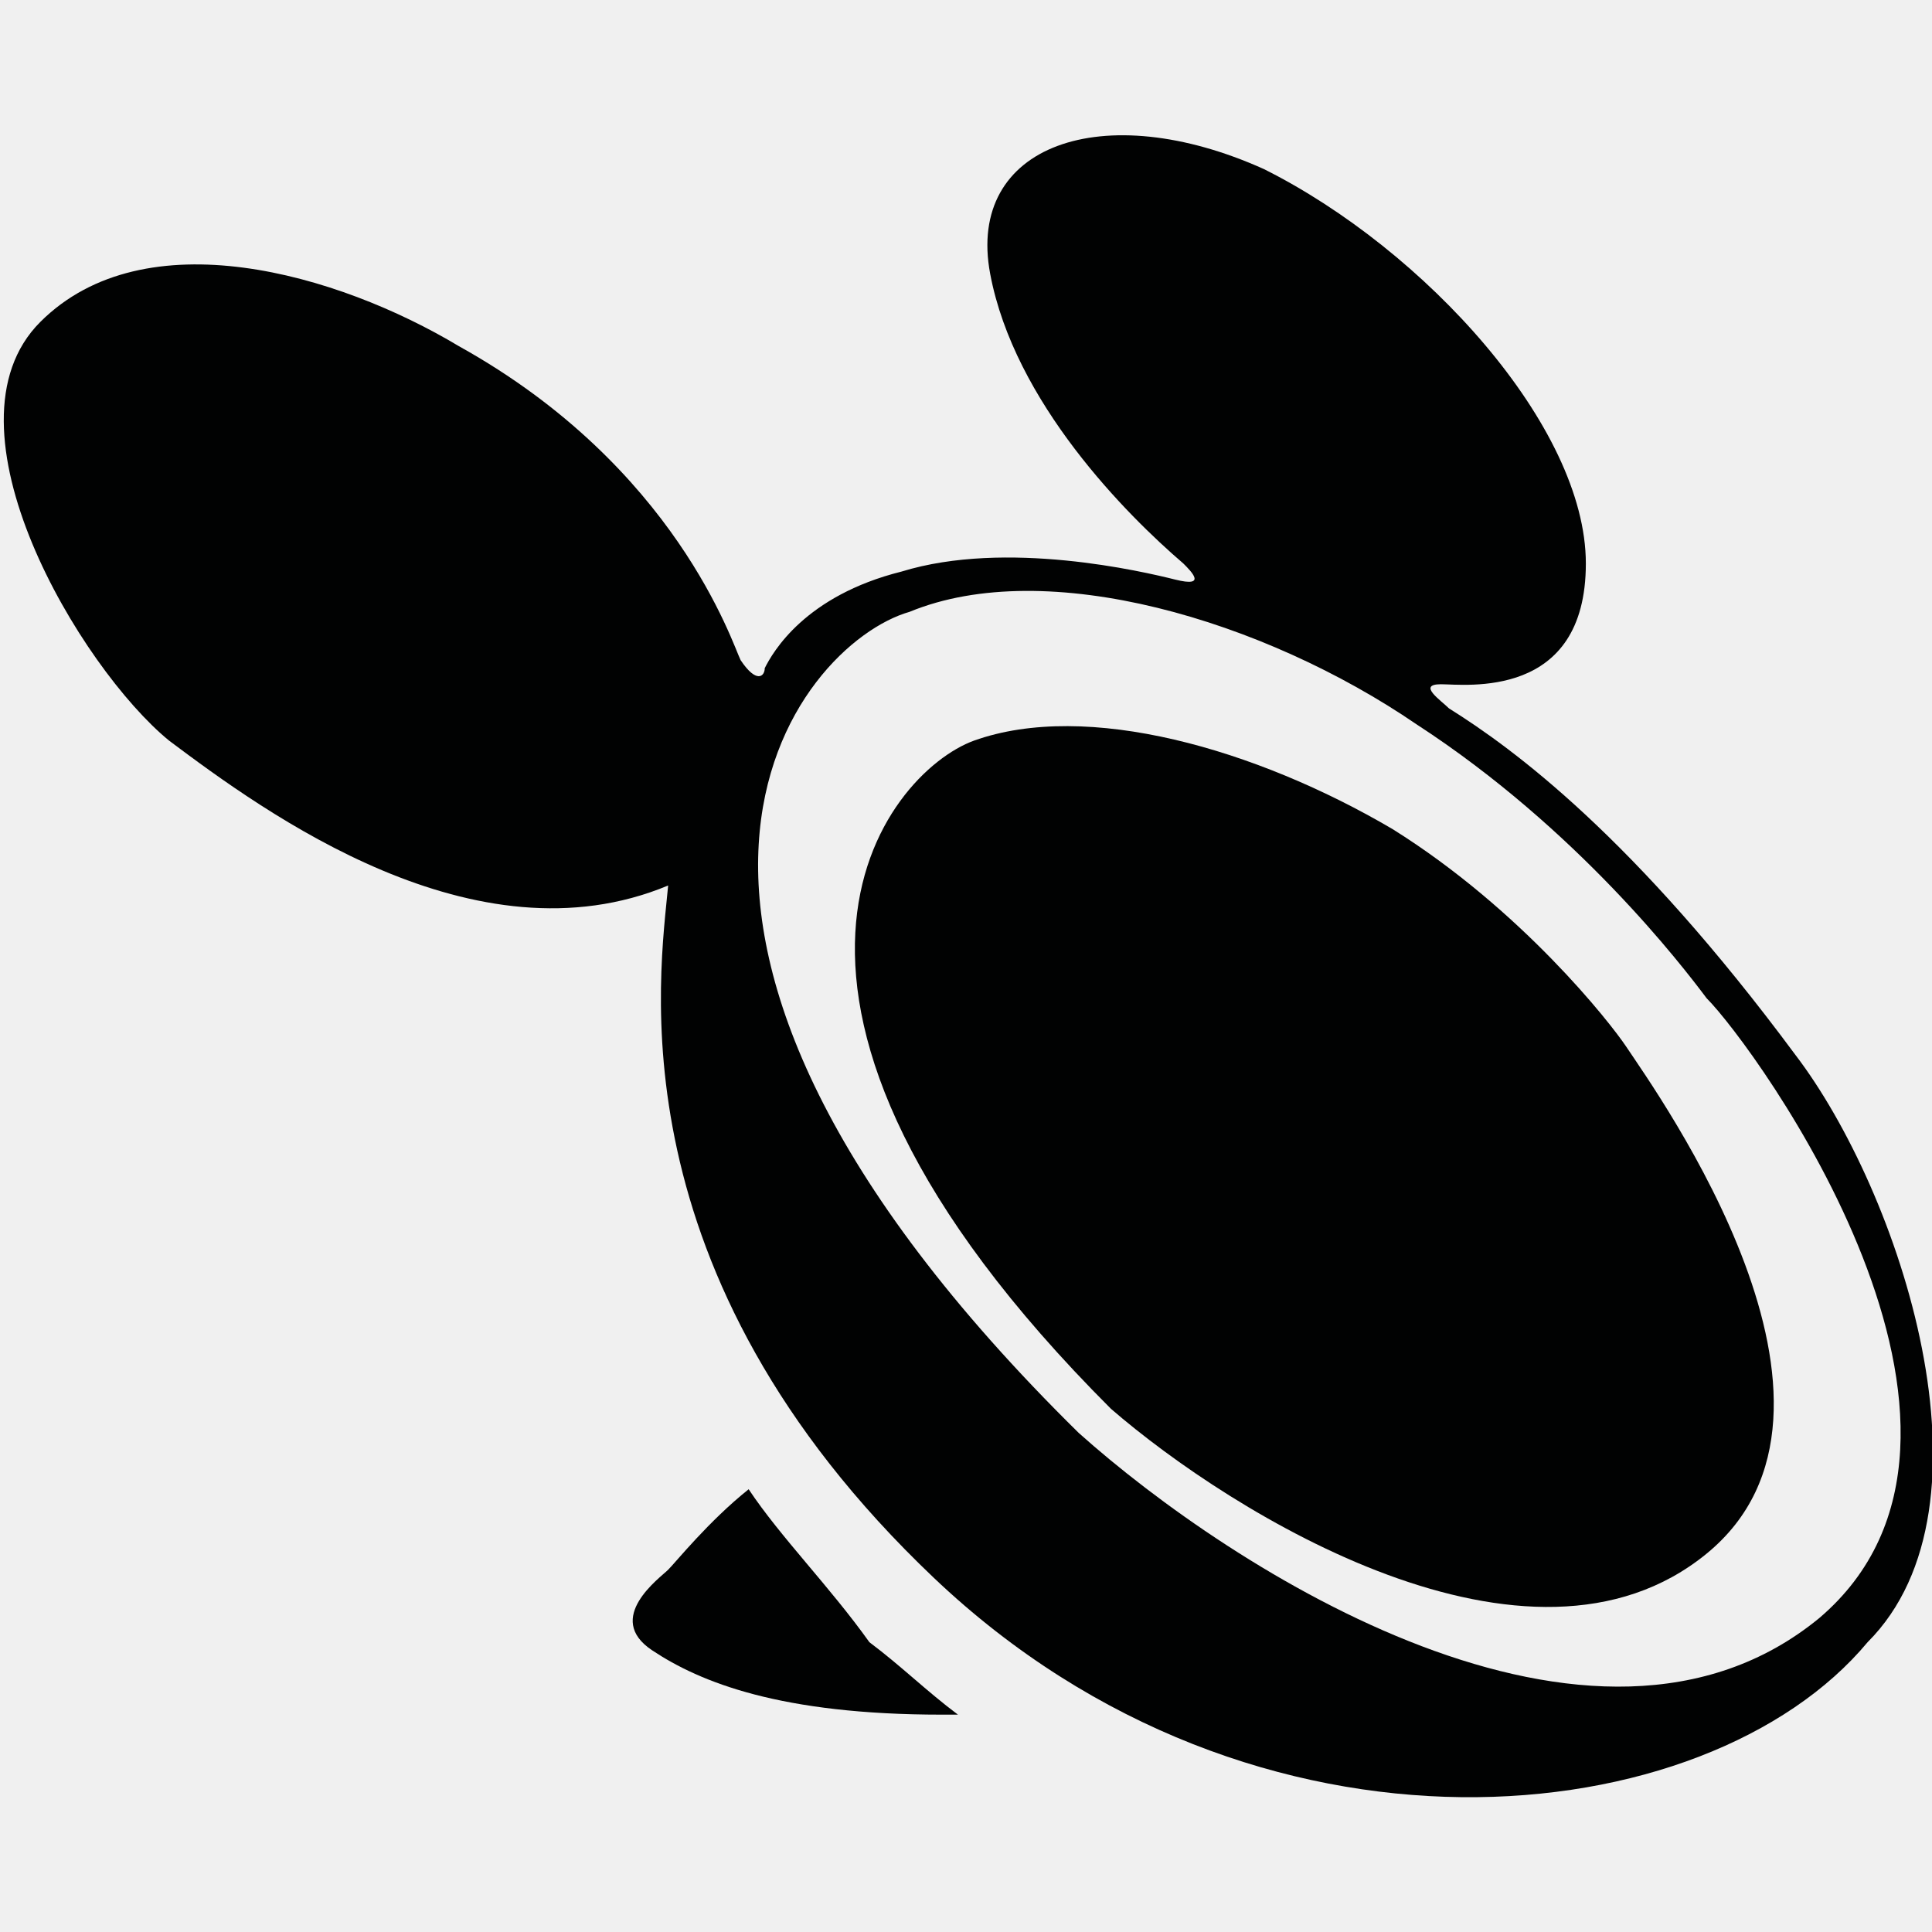
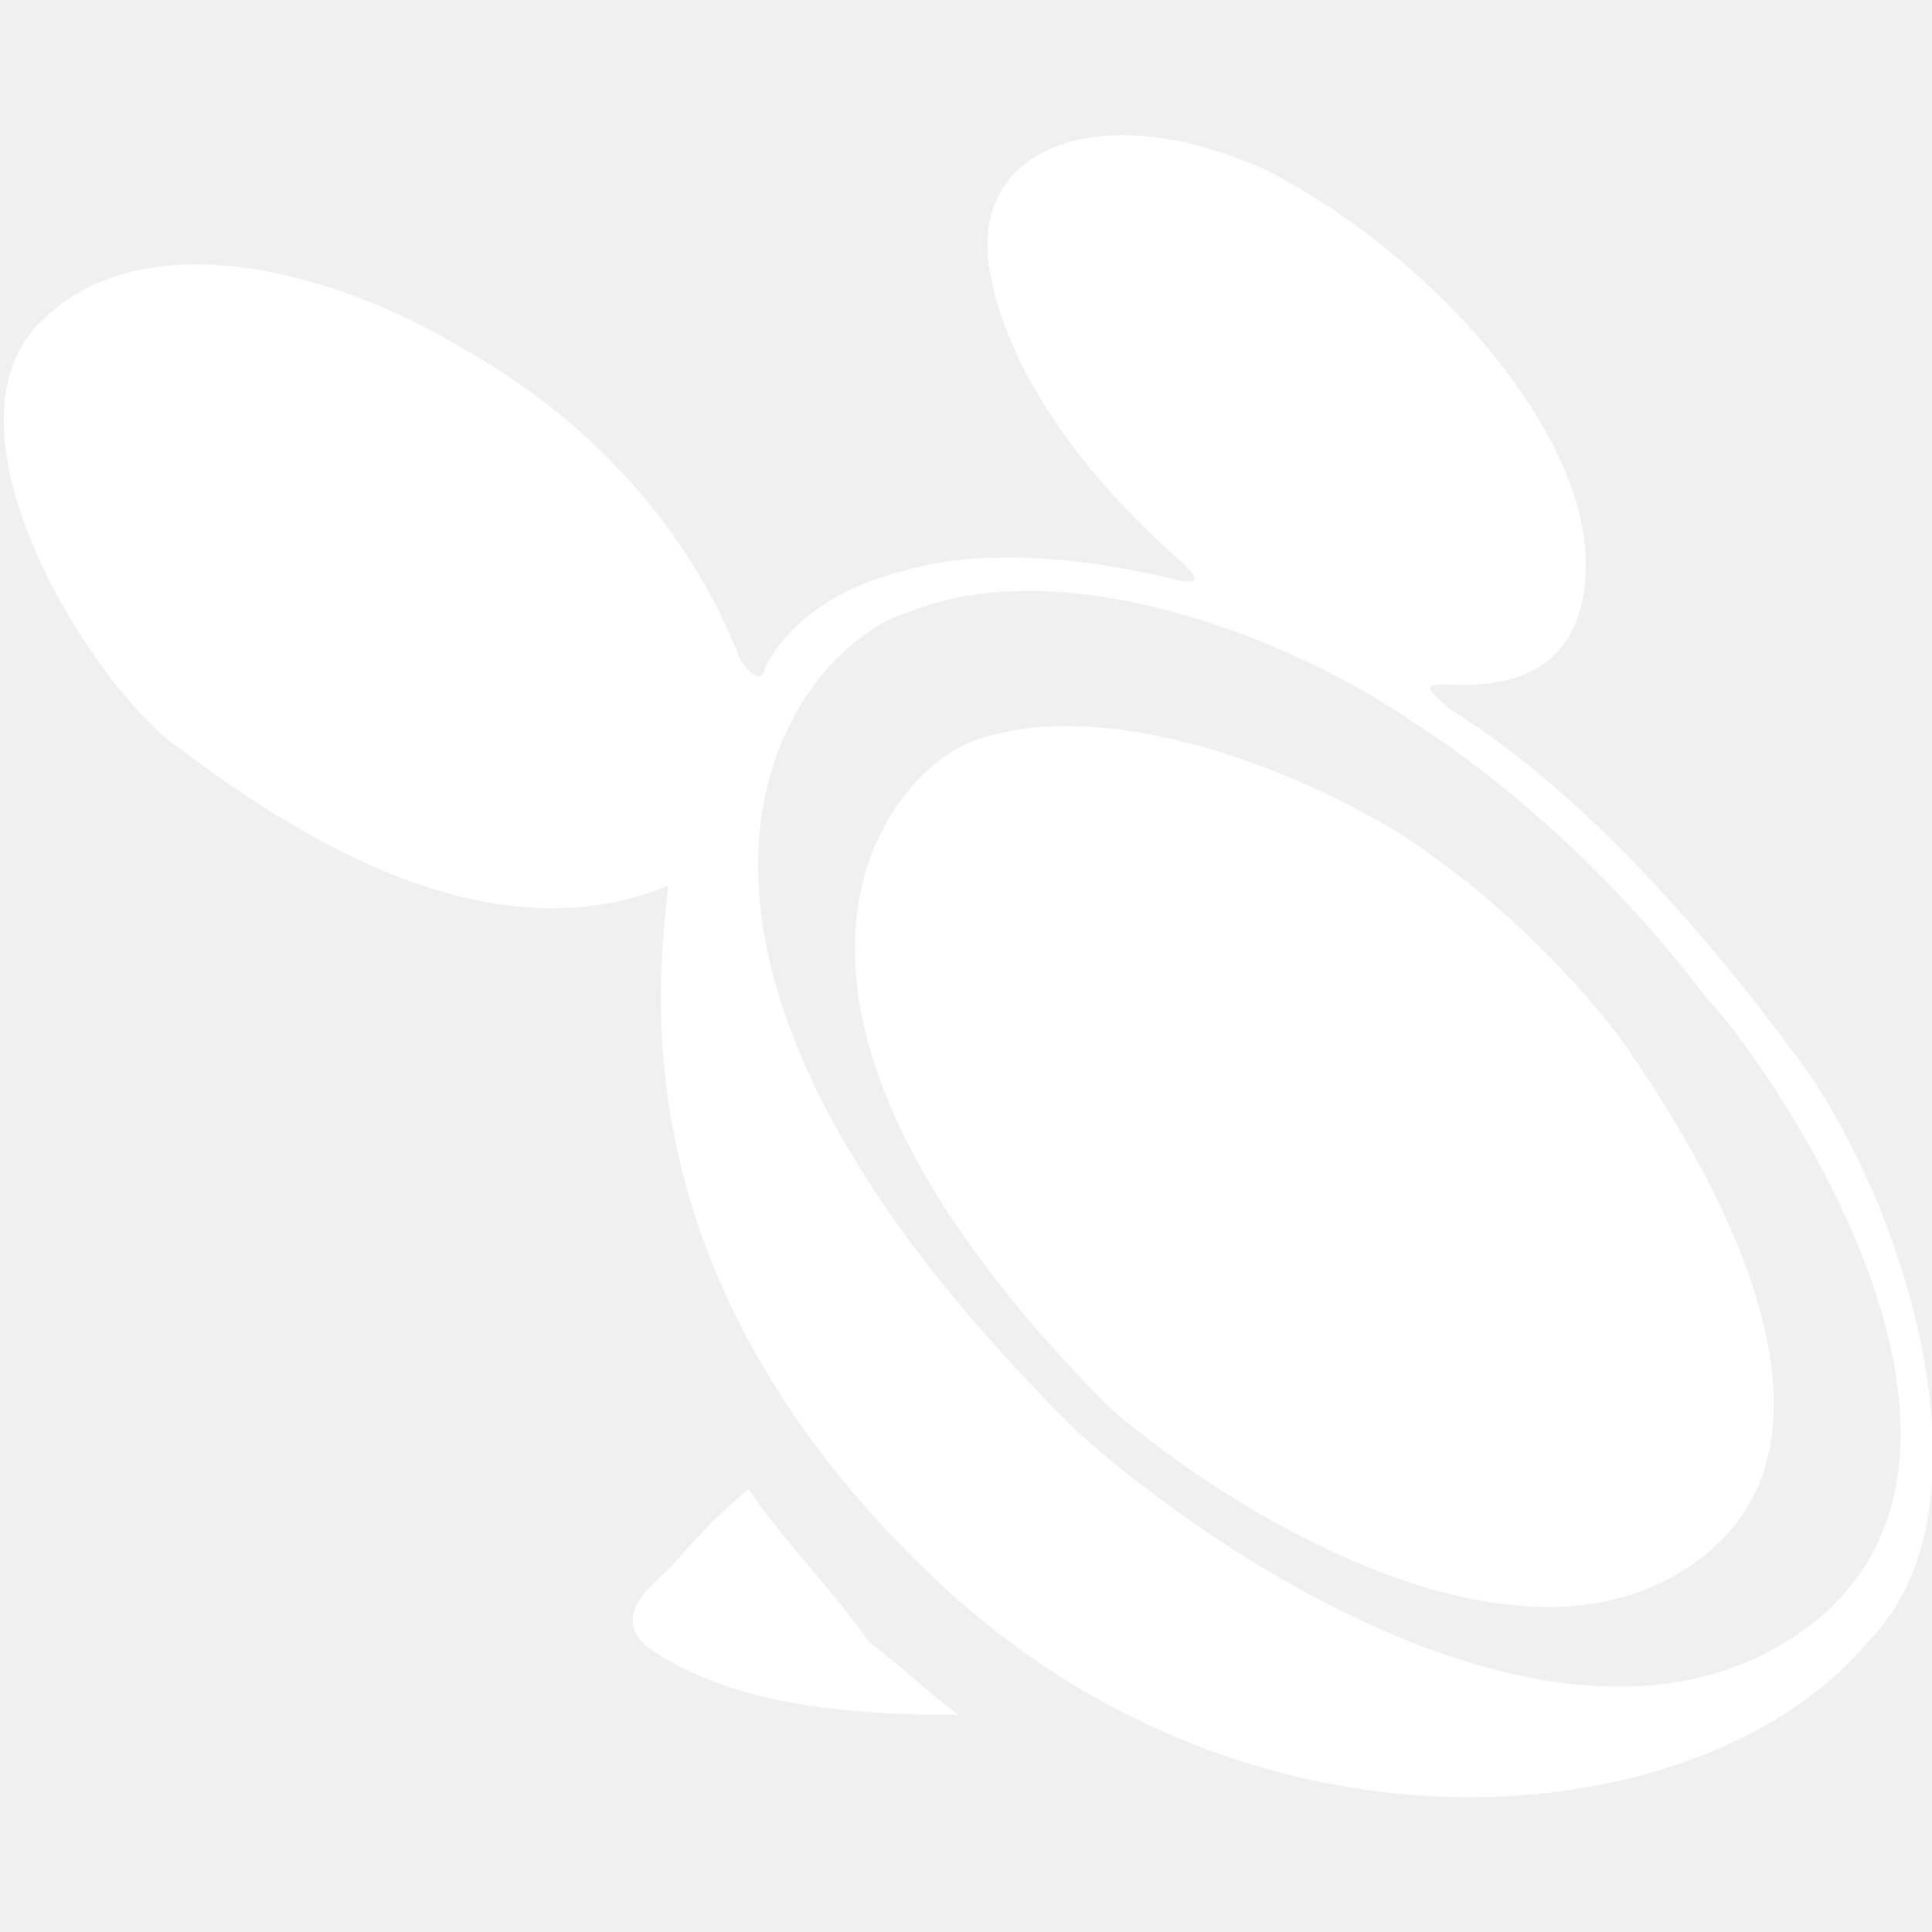
<svg xmlns="http://www.w3.org/2000/svg" version="1.2" baseProfile="tiny" id="Layer_1" x="0px" y="0px" viewBox="0 0 24 24" xml:space="preserve">
-   <path fill="#010202" d="M9.3,18.5c-0.5,0.4-0.9,0.9-1,1c-0.1,0.1-0.8,0.6-0.2,1c0.6,0.4,1.6,0.8,3.6,0.8c0.1,0,0.1,0,0.2,0  c-0.4-0.3-0.7-0.6-1.1-0.9C10.3,19.7,9.7,19.1,9.3,18.5" />
-   <path fill="#010202" d="M22.3,13.1c-2-2.7-3.5-3.8-4.3-4.3c-0.1-0.1-0.4-0.3-0.1-0.3c0.3,0,1.8,0.2,1.8-1.5c0-1.7-2-3.9-4-4.9  c-2-0.9-3.7-0.3-3.4,1.3C12.6,5,14,6.4,14.7,7c0.1,0.1,0.3,0.3-0.1,0.2c-0.4-0.1-2.1-0.5-3.4-0.1C10,7.4,9.6,8.1,9.5,8.3  c0,0.1-0.1,0.2-0.3-0.1C9.1,8,8.4,5.8,5.7,4.3C4.2,3.4,1.8,2.7,0.5,4S1,8.3,2.1,9.2C3.3,10.1,5.9,12,8.3,11l0,0  c-0.1,1.1-0.7,4.8,3.3,8.6c4,3.8,9.6,3.2,11.6,0.8l0,0C24.9,18.7,23.6,14.8,22.3,13.1 M22.6,20.1c-2.8,2.3-7.3-0.6-9.2-2.3  C7,11.5,9.9,8,11.3,7.6c1.7-0.7,4.4,0.1,6.3,1.4c2,1.3,3.3,3,3.6,3.4C21.8,13,25.3,17.8,22.6,20.1" />
-   <path fill="#010202" d="M12.1,9.2c-1.1,0.4-3.4,3.2,1.7,8.3c1.5,1.3,5.2,3.6,7.4,1.8c2.2-1.8-0.6-5.7-1-6.3  c-0.2-0.3-1.3-1.7-2.9-2.7C15.6,9.3,13.5,8.7,12.1,9.2" />
+   <path fill="#ffffff" d="M9.3,18.5c-0.5,0.4-0.9,0.9-1,1c-0.1,0.1-0.8,0.6-0.2,1c0.6,0.4,1.6,0.8,3.6,0.8c0.1,0,0.1,0,0.2,0  c-0.4-0.3-0.7-0.6-1.1-0.9C10.3,19.7,9.7,19.1,9.3,18.5" />
+   <path fill="#ffffff" d="M22.3,13.1c-2-2.7-3.5-3.8-4.3-4.3c-0.1-0.1-0.4-0.3-0.1-0.3c0.3,0,1.8,0.2,1.8-1.5c0-1.7-2-3.9-4-4.9  c-2-0.9-3.7-0.3-3.4,1.3C12.6,5,14,6.4,14.7,7c0.1,0.1,0.3,0.3-0.1,0.2c-0.4-0.1-2.1-0.5-3.4-0.1C10,7.4,9.6,8.1,9.5,8.3  c0,0.1-0.1,0.2-0.3-0.1C9.1,8,8.4,5.8,5.7,4.3C4.2,3.4,1.8,2.7,0.5,4S1,8.3,2.1,9.2C3.3,10.1,5.9,12,8.3,11l0,0  c-0.1,1.1-0.7,4.8,3.3,8.6c4,3.8,9.6,3.2,11.6,0.8l0,0C24.9,18.7,23.6,14.8,22.3,13.1 M22.6,20.1c-2.8,2.3-7.3-0.6-9.2-2.3  C7,11.5,9.9,8,11.3,7.6c1.7-0.7,4.4,0.1,6.3,1.4c2,1.3,3.3,3,3.6,3.4C21.8,13,25.3,17.8,22.6,20.1" />
+   <path fill="#ffffff" d="M12.1,9.2c-1.1,0.4-3.4,3.2,1.7,8.3c1.5,1.3,5.2,3.6,7.4,1.8c2.2-1.8-0.6-5.7-1-6.3  c-0.2-0.3-1.3-1.7-2.9-2.7C15.6,9.3,13.5,8.7,12.1,9.2" />
</svg>
